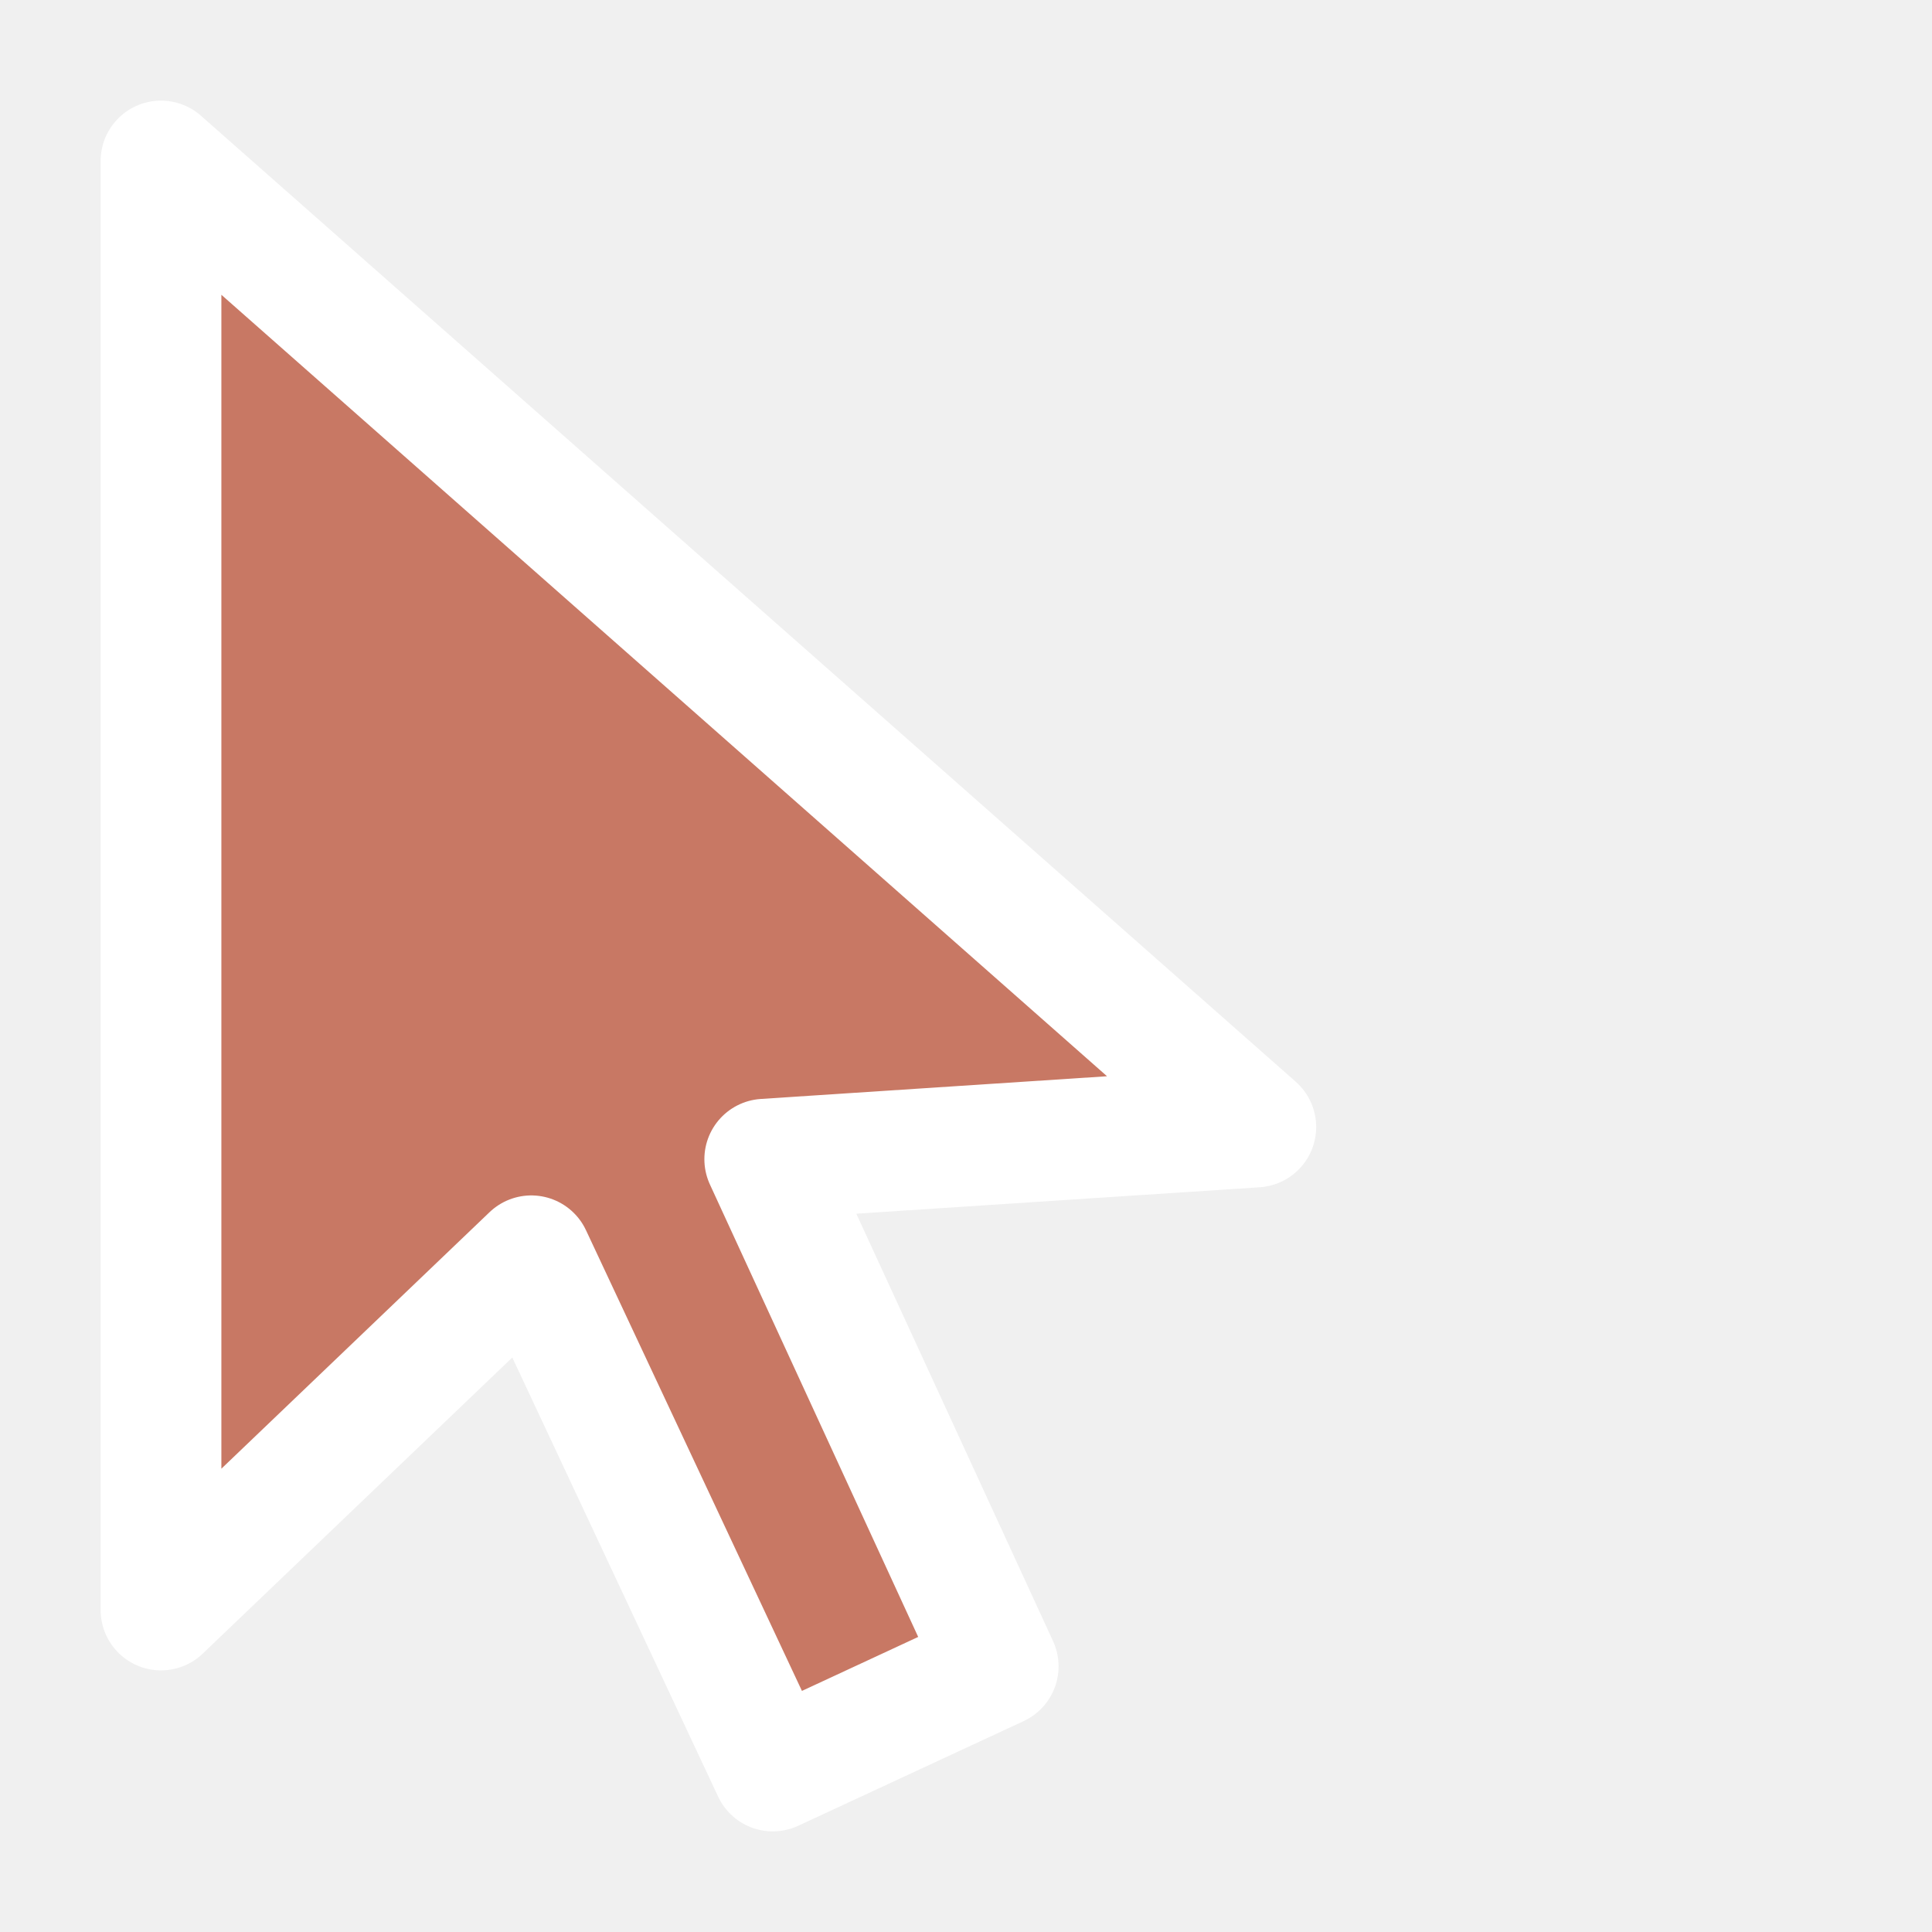
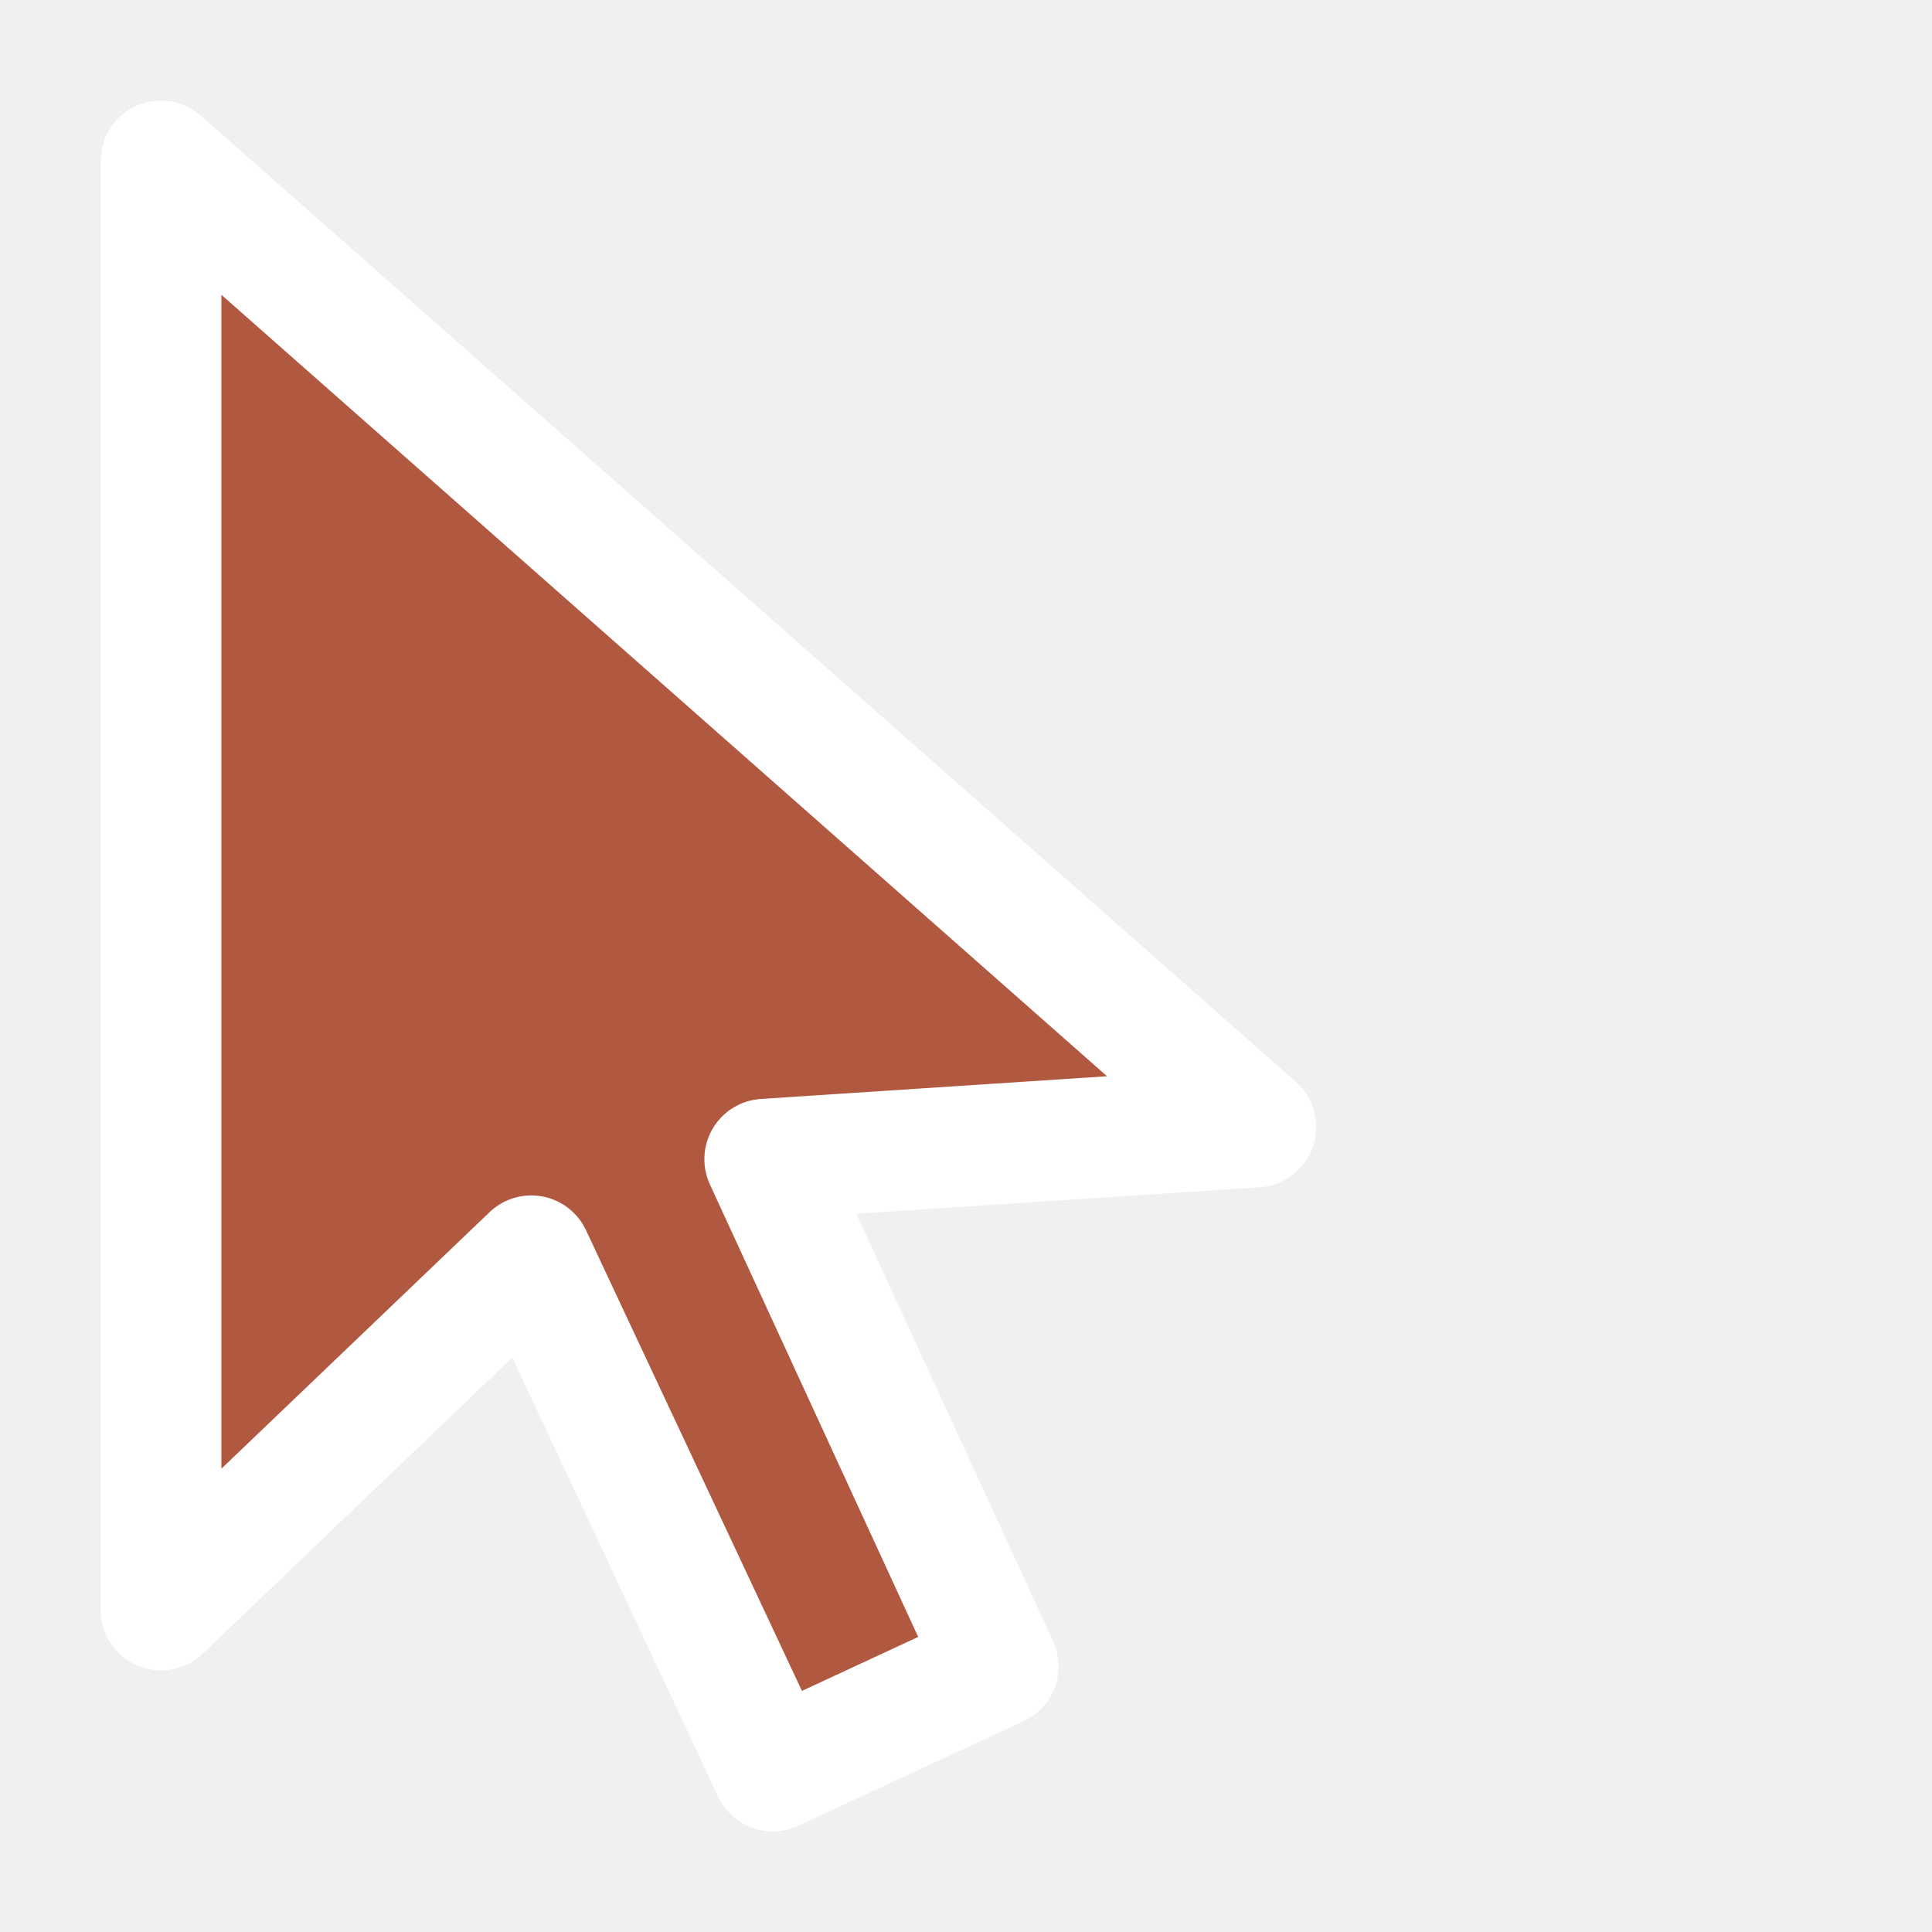
<svg xmlns="http://www.w3.org/2000/svg" viewBox="0 0 24 24" width="24" height="24">
-   <path d="M2 2 L2 20 L6.6 15.6 L9.6 22 L12.4 20.7 L9.5 14.4 L15.6 14 Z" fill="#c87864" stroke="#ffffff" stroke-width="1.5" stroke-linejoin="round" />
+   <path d="M2 2 L2 20 L6.6 15.6 L9.6 22 L12.4 20.7 L9.5 14.4 L15.6 14 Z" fill="#b15840" stroke="#ffffff" stroke-width="1.5" stroke-linejoin="round" />
</svg>
